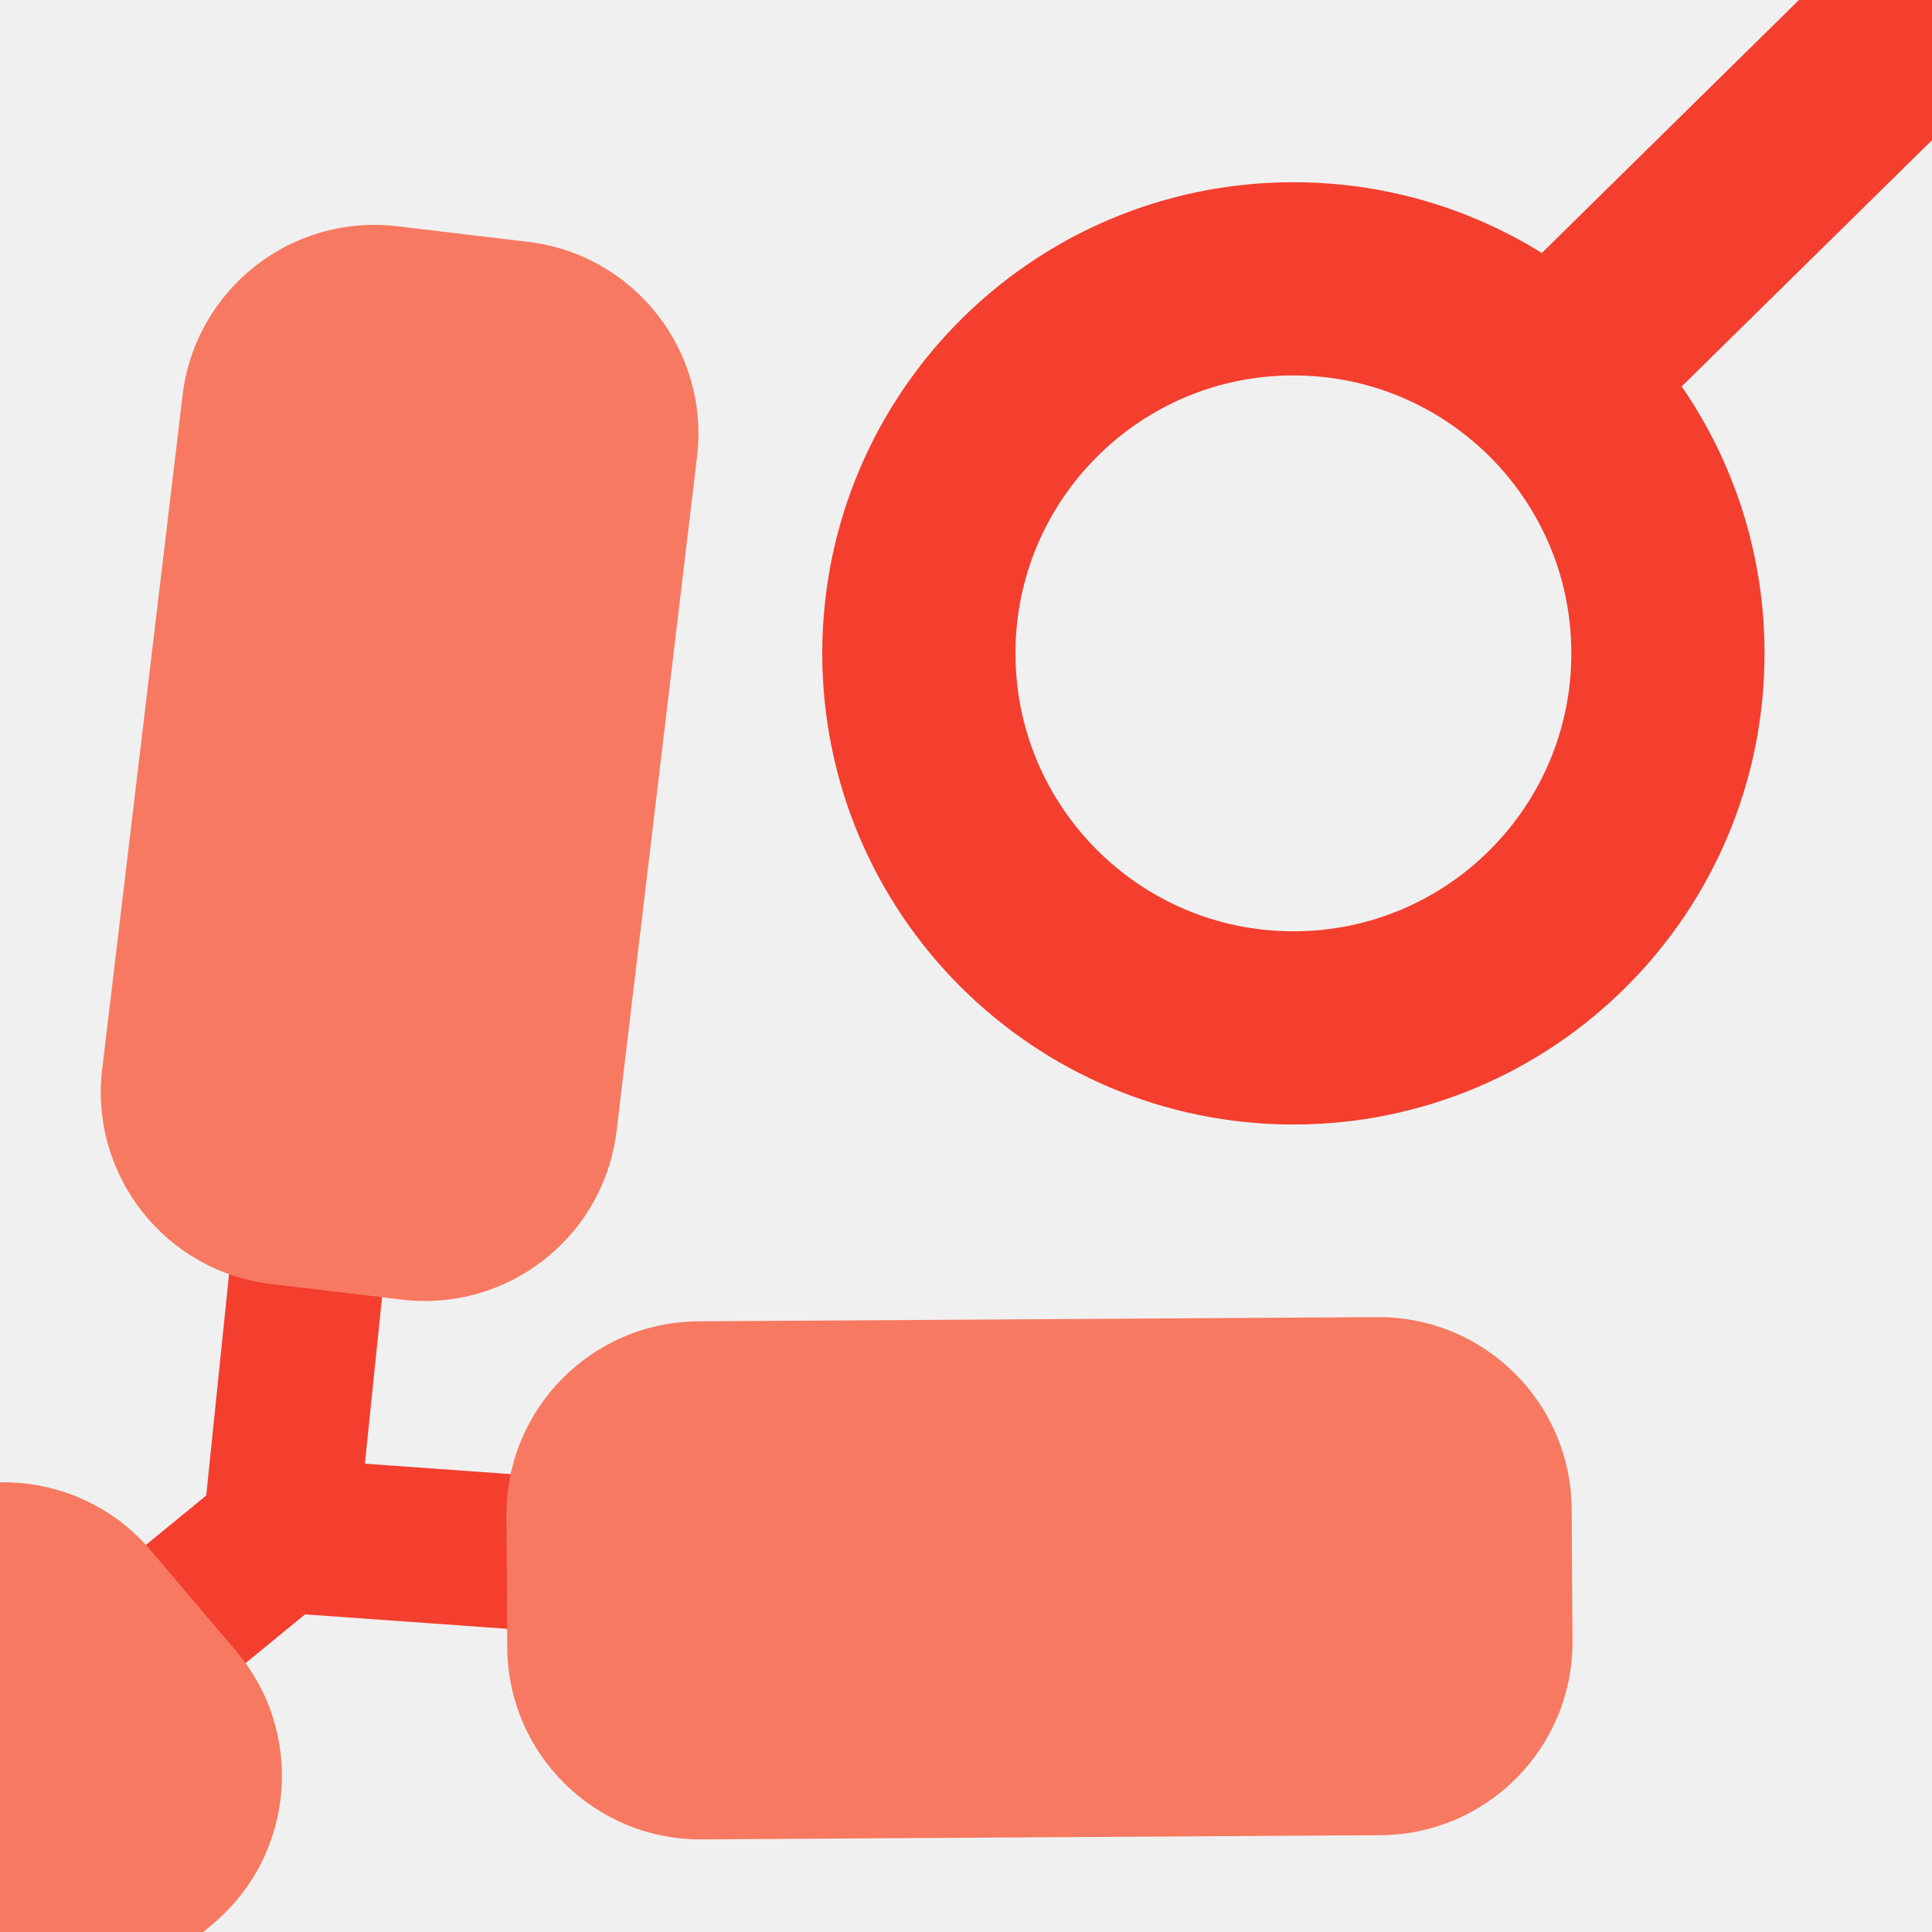
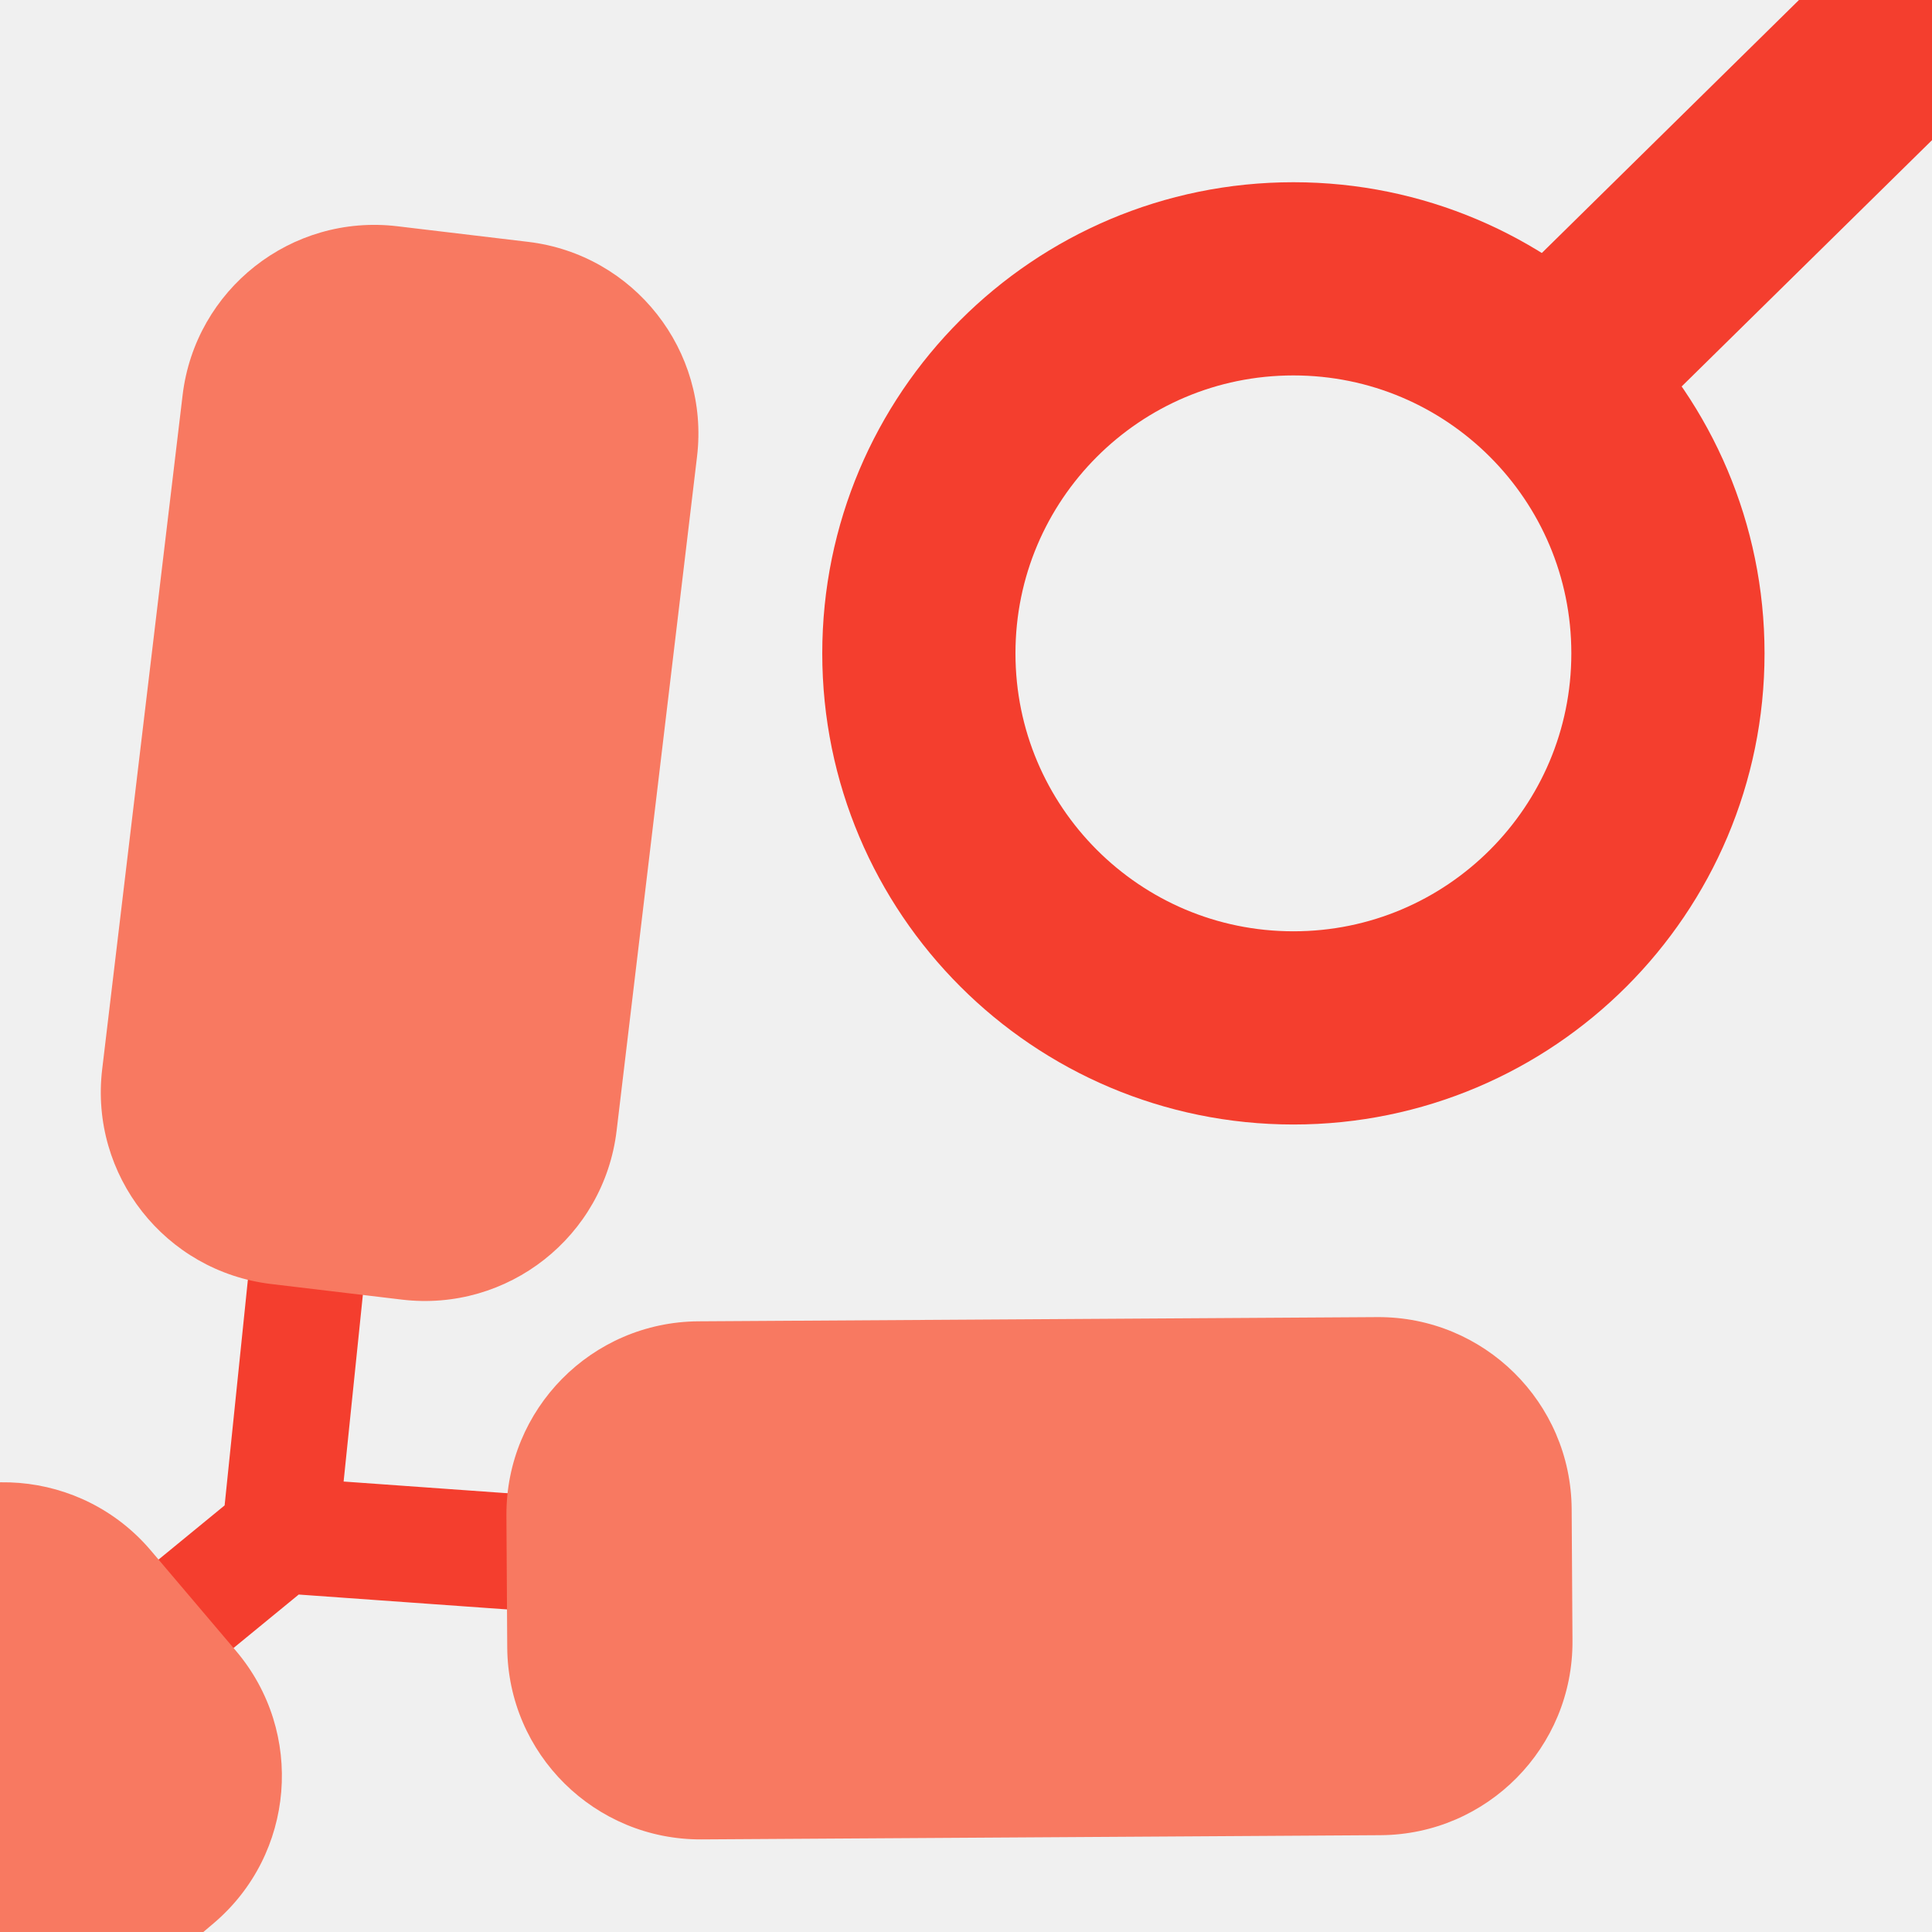
<svg xmlns="http://www.w3.org/2000/svg" width="50" height="50" viewBox="0 0 50 50" fill="none">
  <g clip-path="url(#clip0_237_1636)">
    <path d="M33.473 7.216C28.12 7.216 23.78 11.556 23.78 16.909C23.78 22.262 28.12 26.601 33.473 26.602C38.826 26.602 43.166 22.262 43.166 16.909C43.166 11.556 38.826 7.216 33.473 7.216Z" stroke="#F43E2E" stroke-width="5" />
-     <path d="M8.131 31.102L7.242 39.728M7.242 39.728L-1.259 46.697M7.242 39.728L16.892 40.417" stroke="url(#paint0_linear_237_1636)" stroke-width="4" stroke-linecap="round" />
+     <path d="M8.131 31.102L7.242 39.728M7.242 39.728L-1.259 46.697M7.242 39.728L16.892 40.417" stroke="url(#paint0_linear_237_1636)" stroke-width="3" stroke-linecap="round" />
    <rect width="13.408" height="27.569" rx="5" transform="matrix(-0.00619349 -0.999981 -0.999981 0.00619349 40.7266 47.4636)" fill="#F87961" />
    <rect x="5.318" y="5.263" width="13.408" height="27.569" rx="5" transform="rotate(6.80367 5.31836 5.26349)" fill="#F87961" />
    <rect width="13.408" height="34.777" rx="5" transform="matrix(0.646852 0.762615 0.762615 -0.646852 -25.8516 58.8096)" fill="#F87961" />
    <path d="M58.062 -7.812L41.266 8.713" stroke="#F43E2E" stroke-width="5" stroke-linecap="round" />
  </g>
  <defs>
    <linearGradient id="paint0_linear_237_1636" x1="16.892" y1="31.381" x2="-1.259" y2="31.381" gradientUnits="userSpaceOnUse">
      <stop offset="1" stop-color="#F43E2E" />
    </linearGradient>
    <clipPath id="clip0_237_1636">
      <rect width="50" height="50" fill="white" transform="matrix(-1 0 0 1 50 0)" />
    </clipPath>
  </defs>
</svg>
